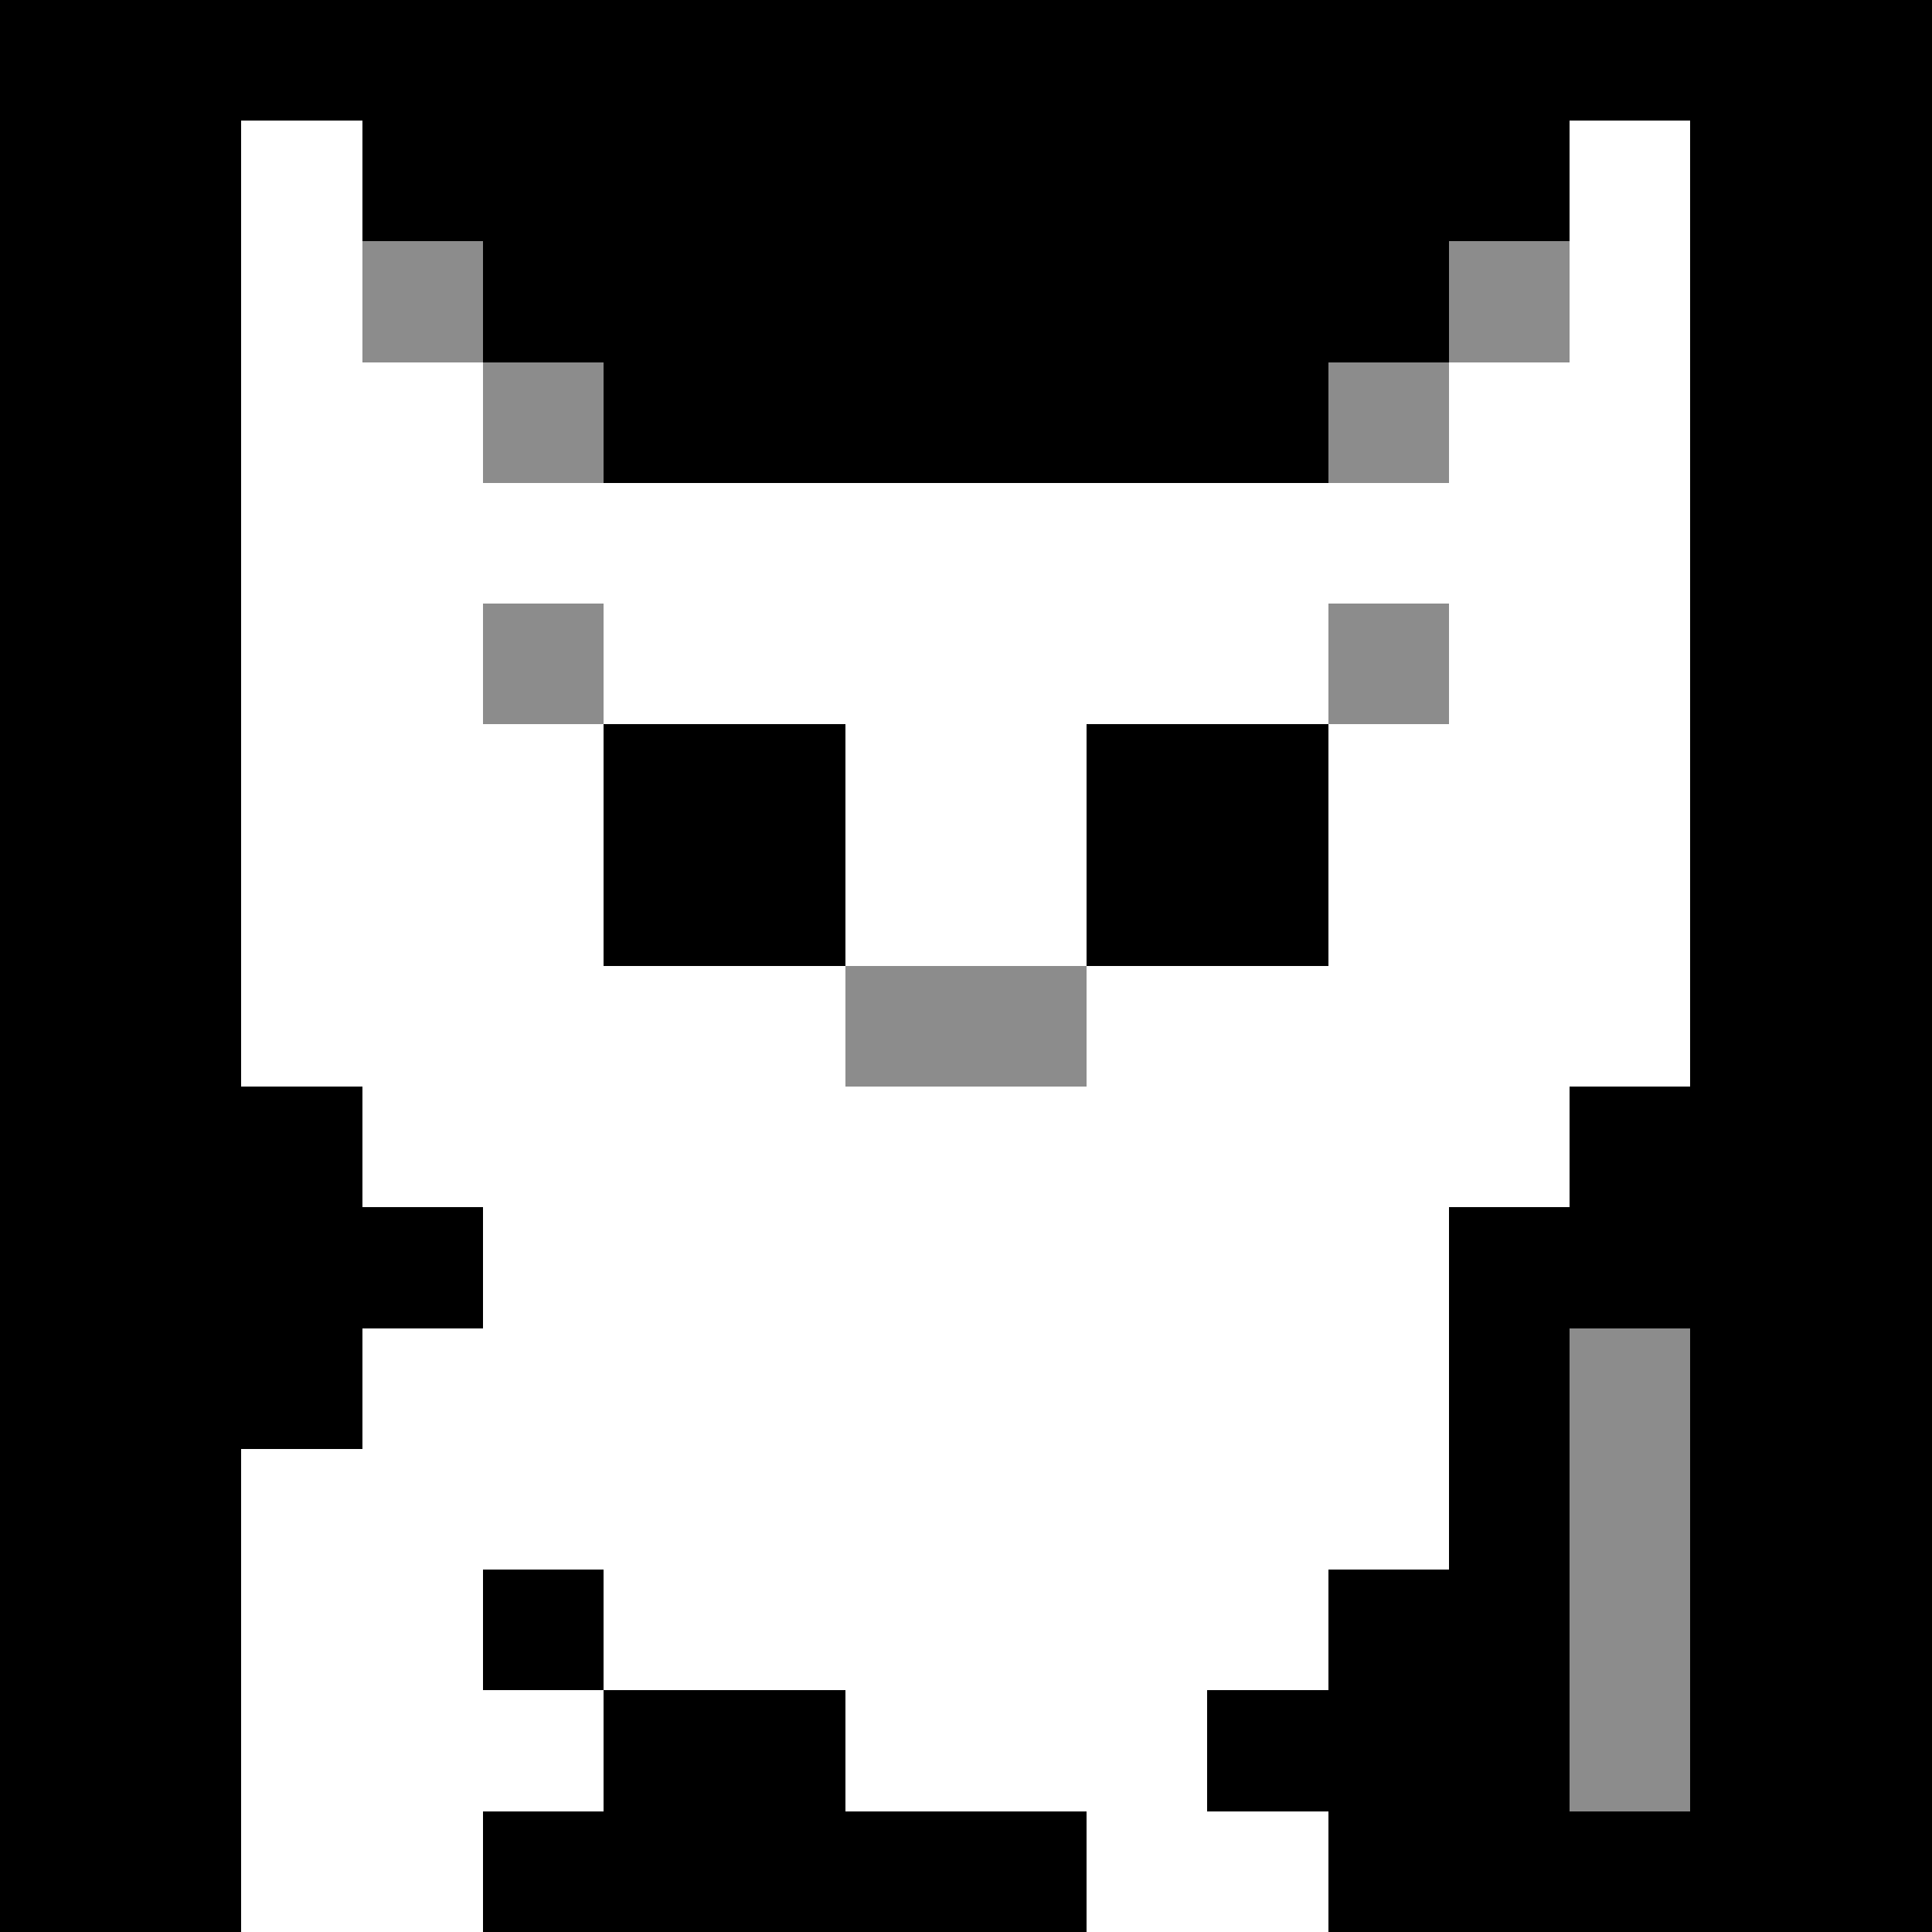
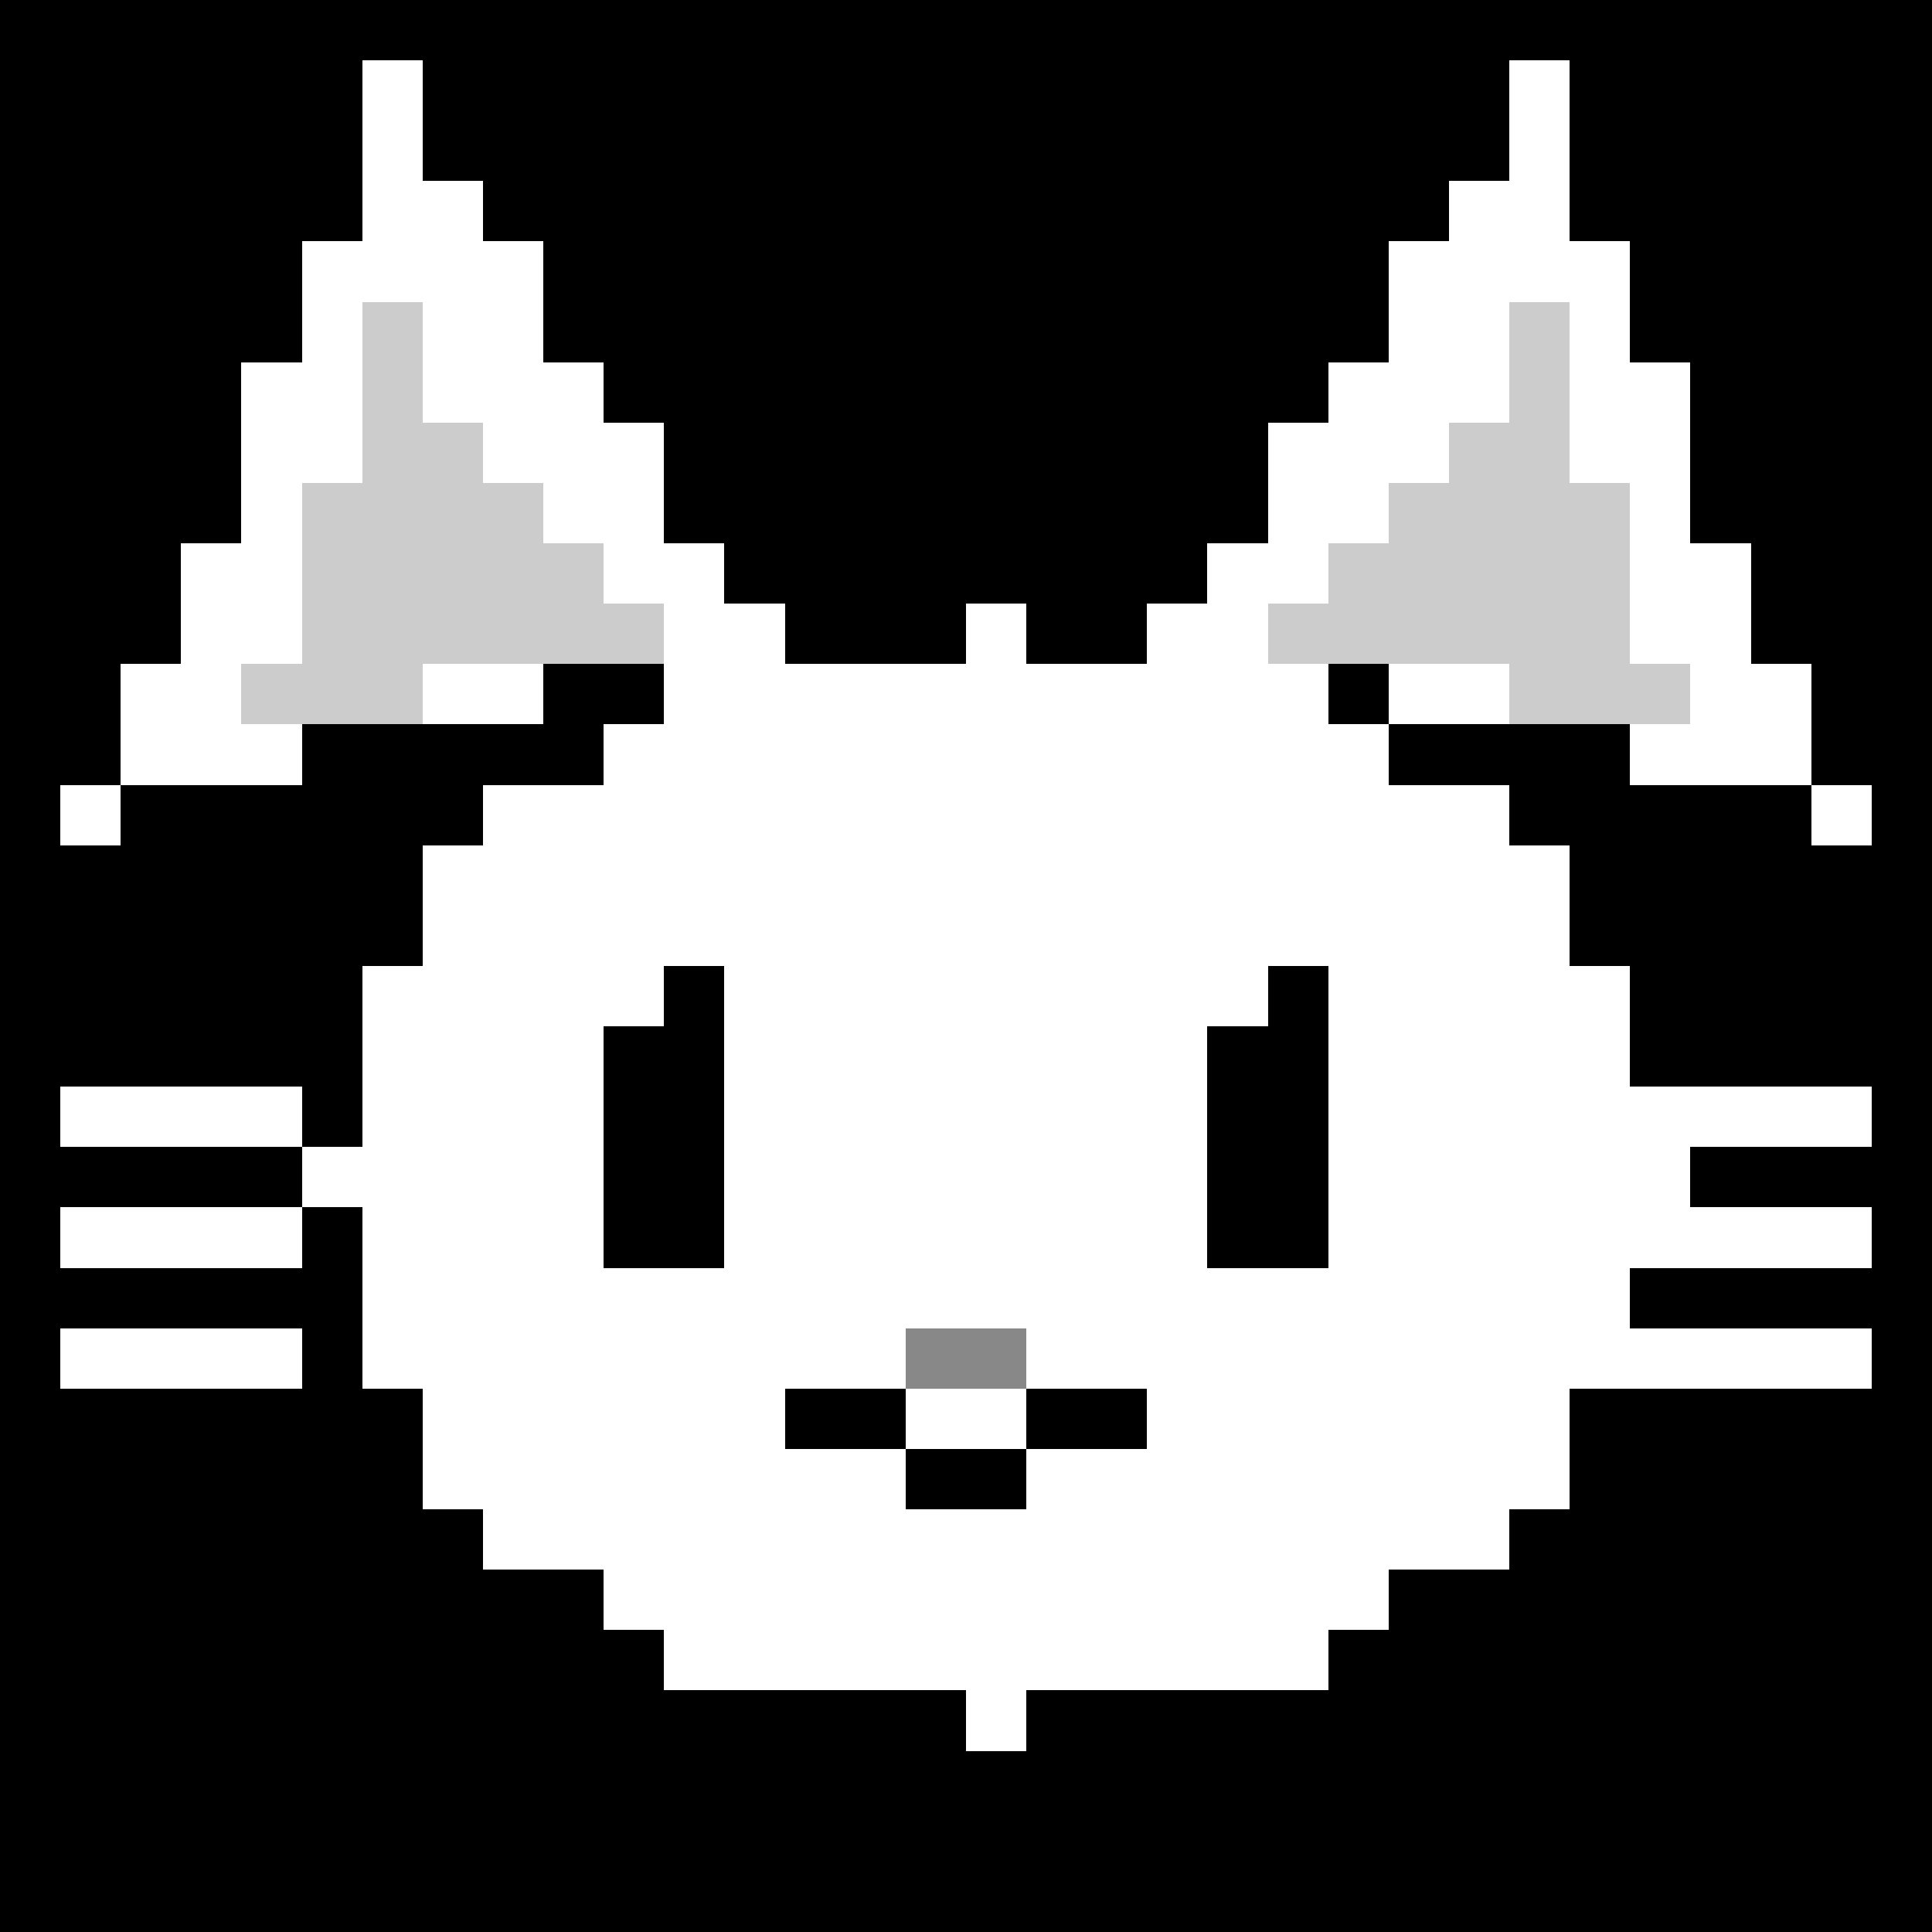
- <svg xmlns="http://www.w3.org/2000/svg" viewBox="0 0 16 16" shape-rendering="crispEdges">
-   <rect width="16" height="16" fill="#000000" />
-   <rect x="2" y="1" width="1" height="1" fill="#ffffff" />
-   <rect x="13" y="1" width="1" height="1" fill="#ffffff" />
-   <rect x="2" y="2" width="1" height="1" fill="#ffffff" />
-   <rect x="3" y="2" width="1" height="1" fill="#8c8c8c" />
-   <rect x="12" y="2" width="1" height="1" fill="#8c8c8c" />
-   <rect x="13" y="2" width="1" height="1" fill="#ffffff" />
-   <rect x="2" y="3" width="2" height="1" fill="#ffffff" />
-   <rect x="4" y="3" width="1" height="1" fill="#8c8c8c" />
-   <rect x="11" y="3" width="1" height="1" fill="#8c8c8c" />
-   <rect x="12" y="3" width="2" height="1" fill="#ffffff" />
-   <rect x="2" y="4" width="12" height="1" fill="#ffffff" />
-   <rect x="2" y="5" width="2" height="1" fill="#ffffff" />
-   <rect x="4" y="5" width="1" height="1" fill="#8c8c8c" />
-   <rect x="5" y="5" width="6" height="1" fill="#ffffff" />
-   <rect x="11" y="5" width="1" height="1" fill="#8c8c8c" />
-   <rect x="12" y="5" width="2" height="1" fill="#ffffff" />
-   <rect x="2" y="6" width="3" height="1" fill="#ffffff" />
-   <rect x="7" y="6" width="2" height="1" fill="#ffffff" />
-   <rect x="11" y="6" width="3" height="1" fill="#ffffff" />
-   <rect x="2" y="7" width="3" height="1" fill="#ffffff" />
-   <rect x="7" y="7" width="2" height="1" fill="#ffffff" />
-   <rect x="11" y="7" width="3" height="1" fill="#ffffff" />
-   <rect x="2" y="8" width="5" height="1" fill="#ffffff" />
-   <rect x="7" y="8" width="2" height="1" fill="#8c8c8c" />
-   <rect x="9" y="8" width="5" height="1" fill="#ffffff" />
-   <rect x="3" y="9" width="10" height="1" fill="#ffffff" />
-   <rect x="4" y="10" width="8" height="1" fill="#ffffff" />
-   <rect x="3" y="11" width="9" height="1" fill="#ffffff" />
-   <rect x="13" y="11" width="1" height="1" fill="#8c8c8c" />
-   <rect x="2" y="12" width="10" height="1" fill="#ffffff" />
-   <rect x="13" y="12" width="1" height="1" fill="#8c8c8c" />
-   <rect x="2" y="13" width="2" height="1" fill="#ffffff" />
-   <rect x="5" y="13" width="6" height="1" fill="#ffffff" />
-   <rect x="13" y="13" width="1" height="1" fill="#8c8c8c" />
-   <rect x="2" y="14" width="3" height="1" fill="#ffffff" />
-   <rect x="7" y="14" width="3" height="1" fill="#ffffff" />
-   <rect x="13" y="14" width="1" height="1" fill="#8c8c8c" />
-   <rect x="2" y="15" width="2" height="1" fill="#ffffff" />
-   <rect x="9" y="15" width="2" height="1" fill="#ffffff" />
+ <svg xmlns="http://www.w3.org/2000/svg" viewBox="0 0 32 32" shape-rendering="crispEdges">
+   <rect width="32" height="32" fill="#000000" />
+   <rect x="6" y="1" width="1" height="1" fill="#ffffff" />
+   <rect x="25" y="1" width="1" height="1" fill="#ffffff" />
+   <rect x="6" y="2" width="1" height="1" fill="#ffffff" />
+   <rect x="25" y="2" width="1" height="1" fill="#ffffff" />
+   <rect x="6" y="3" width="2" height="1" fill="#ffffff" />
+   <rect x="24" y="3" width="2" height="1" fill="#ffffff" />
+   <rect x="5" y="4" width="4" height="1" fill="#ffffff" />
+   <rect x="23" y="4" width="4" height="1" fill="#ffffff" />
+   <rect x="5" y="5" width="1" height="1" fill="#ffffff" />
+   <rect x="6" y="5" width="1" height="1" fill="#cccccc" />
+   <rect x="7" y="5" width="2" height="1" fill="#ffffff" />
+   <rect x="23" y="5" width="2" height="1" fill="#ffffff" />
+   <rect x="25" y="5" width="1" height="1" fill="#cccccc" />
+   <rect x="26" y="5" width="1" height="1" fill="#ffffff" />
+   <rect x="4" y="6" width="2" height="1" fill="#ffffff" />
+   <rect x="6" y="6" width="1" height="1" fill="#cccccc" />
+   <rect x="7" y="6" width="3" height="1" fill="#ffffff" />
+   <rect x="22" y="6" width="3" height="1" fill="#ffffff" />
+   <rect x="25" y="6" width="1" height="1" fill="#cccccc" />
+   <rect x="26" y="6" width="2" height="1" fill="#ffffff" />
+   <rect x="4" y="7" width="2" height="1" fill="#ffffff" />
+   <rect x="6" y="7" width="2" height="1" fill="#cccccc" />
+   <rect x="8" y="7" width="3" height="1" fill="#ffffff" />
+   <rect x="21" y="7" width="3" height="1" fill="#ffffff" />
+   <rect x="24" y="7" width="2" height="1" fill="#cccccc" />
+   <rect x="26" y="7" width="2" height="1" fill="#ffffff" />
+   <rect x="4" y="8" width="1" height="1" fill="#ffffff" />
+   <rect x="5" y="8" width="4" height="1" fill="#cccccc" />
+   <rect x="9" y="8" width="2" height="1" fill="#ffffff" />
+   <rect x="21" y="8" width="2" height="1" fill="#ffffff" />
+   <rect x="23" y="8" width="4" height="1" fill="#cccccc" />
+   <rect x="27" y="8" width="1" height="1" fill="#ffffff" />
+   <rect x="3" y="9" width="2" height="1" fill="#ffffff" />
+   <rect x="5" y="9" width="5" height="1" fill="#cccccc" />
+   <rect x="10" y="9" width="2" height="1" fill="#ffffff" />
+   <rect x="20" y="9" width="2" height="1" fill="#ffffff" />
+   <rect x="22" y="9" width="5" height="1" fill="#cccccc" />
+   <rect x="27" y="9" width="2" height="1" fill="#ffffff" />
+   <rect x="3" y="10" width="2" height="1" fill="#ffffff" />
+   <rect x="5" y="10" width="6" height="1" fill="#cccccc" />
+   <rect x="11" y="10" width="2" height="1" fill="#ffffff" />
+   <rect x="16" y="10" width="1" height="1" fill="#ffffff" />
+   <rect x="19" y="10" width="2" height="1" fill="#ffffff" />
+   <rect x="21" y="10" width="6" height="1" fill="#cccccc" />
+   <rect x="27" y="10" width="2" height="1" fill="#ffffff" />
+   <rect x="2" y="11" width="2" height="1" fill="#ffffff" />
+   <rect x="4" y="11" width="3" height="1" fill="#cccccc" />
+   <rect x="7" y="11" width="2" height="1" fill="#ffffff" />
+   <rect x="11" y="11" width="11" height="1" fill="#ffffff" />
+   <rect x="23" y="11" width="2" height="1" fill="#ffffff" />
+   <rect x="25" y="11" width="3" height="1" fill="#cccccc" />
+   <rect x="28" y="11" width="2" height="1" fill="#ffffff" />
+   <rect x="2" y="12" width="3" height="1" fill="#ffffff" />
+   <rect x="10" y="12" width="13" height="1" fill="#ffffff" />
+   <rect x="27" y="12" width="3" height="1" fill="#ffffff" />
+   <rect x="1" y="13" width="1" height="1" fill="#ffffff" />
+   <rect x="8" y="13" width="17" height="1" fill="#ffffff" />
+   <rect x="30" y="13" width="1" height="1" fill="#ffffff" />
+   <rect x="7" y="14" width="19" height="1" fill="#ffffff" />
+   <rect x="7" y="15" width="19" height="1" fill="#ffffff" />
+   <rect x="6" y="16" width="5" height="1" fill="#ffffff" />
+   <rect x="11" y="16" width="1" height="1" fill="#000000" />
+   <rect x="12" y="16" width="9" height="1" fill="#ffffff" />
+   <rect x="21" y="16" width="1" height="1" fill="#000000" />
+   <rect x="22" y="16" width="5" height="1" fill="#ffffff" />
+   <rect x="6" y="17" width="4" height="1" fill="#ffffff" />
+   <rect x="10" y="17" width="2" height="1" fill="#000000" />
+   <rect x="12" y="17" width="8" height="1" fill="#ffffff" />
+   <rect x="20" y="17" width="2" height="1" fill="#000000" />
+   <rect x="22" y="17" width="5" height="1" fill="#ffffff" />
+   <rect x="1" y="18" width="4" height="1" fill="#ffffff" />
+   <rect x="6" y="18" width="4" height="1" fill="#ffffff" />
+   <rect x="10" y="18" width="2" height="1" fill="#000000" />
+   <rect x="12" y="18" width="8" height="1" fill="#ffffff" />
+   <rect x="20" y="18" width="2" height="1" fill="#000000" />
+   <rect x="22" y="18" width="9" height="1" fill="#ffffff" />
+   <rect x="5" y="19" width="5" height="1" fill="#ffffff" />
+   <rect x="10" y="19" width="2" height="1" fill="#000000" />
+   <rect x="12" y="19" width="8" height="1" fill="#ffffff" />
+   <rect x="20" y="19" width="2" height="1" fill="#000000" />
+   <rect x="22" y="19" width="6" height="1" fill="#ffffff" />
+   <rect x="1" y="20" width="4" height="1" fill="#ffffff" />
+   <rect x="6" y="20" width="4" height="1" fill="#ffffff" />
+   <rect x="10" y="20" width="2" height="1" fill="#000000" />
+   <rect x="12" y="20" width="8" height="1" fill="#ffffff" />
+   <rect x="20" y="20" width="2" height="1" fill="#000000" />
+   <rect x="22" y="20" width="9" height="1" fill="#ffffff" />
+   <rect x="6" y="21" width="21" height="1" fill="#ffffff" />
+   <rect x="1" y="22" width="4" height="1" fill="#ffffff" />
+   <rect x="6" y="22" width="9" height="1" fill="#ffffff" />
+   <rect x="15" y="22" width="2" height="1" fill="#888888" />
+   <rect x="17" y="22" width="14" height="1" fill="#ffffff" />
+   <rect x="7" y="23" width="6" height="1" fill="#ffffff" />
+   <rect x="13" y="23" width="2" height="1" fill="#000000" />
+   <rect x="15" y="23" width="2" height="1" fill="#ffffff" />
+   <rect x="17" y="23" width="2" height="1" fill="#000000" />
+   <rect x="19" y="23" width="7" height="1" fill="#ffffff" />
+   <rect x="7" y="24" width="8" height="1" fill="#ffffff" />
+   <rect x="15" y="24" width="2" height="1" fill="#000000" />
+   <rect x="17" y="24" width="9" height="1" fill="#ffffff" />
+   <rect x="8" y="25" width="17" height="1" fill="#ffffff" />
+   <rect x="10" y="26" width="13" height="1" fill="#ffffff" />
+   <rect x="11" y="27" width="11" height="1" fill="#ffffff" />
+   <rect x="16" y="28" width="1" height="1" fill="#ffffff" />
</svg>
